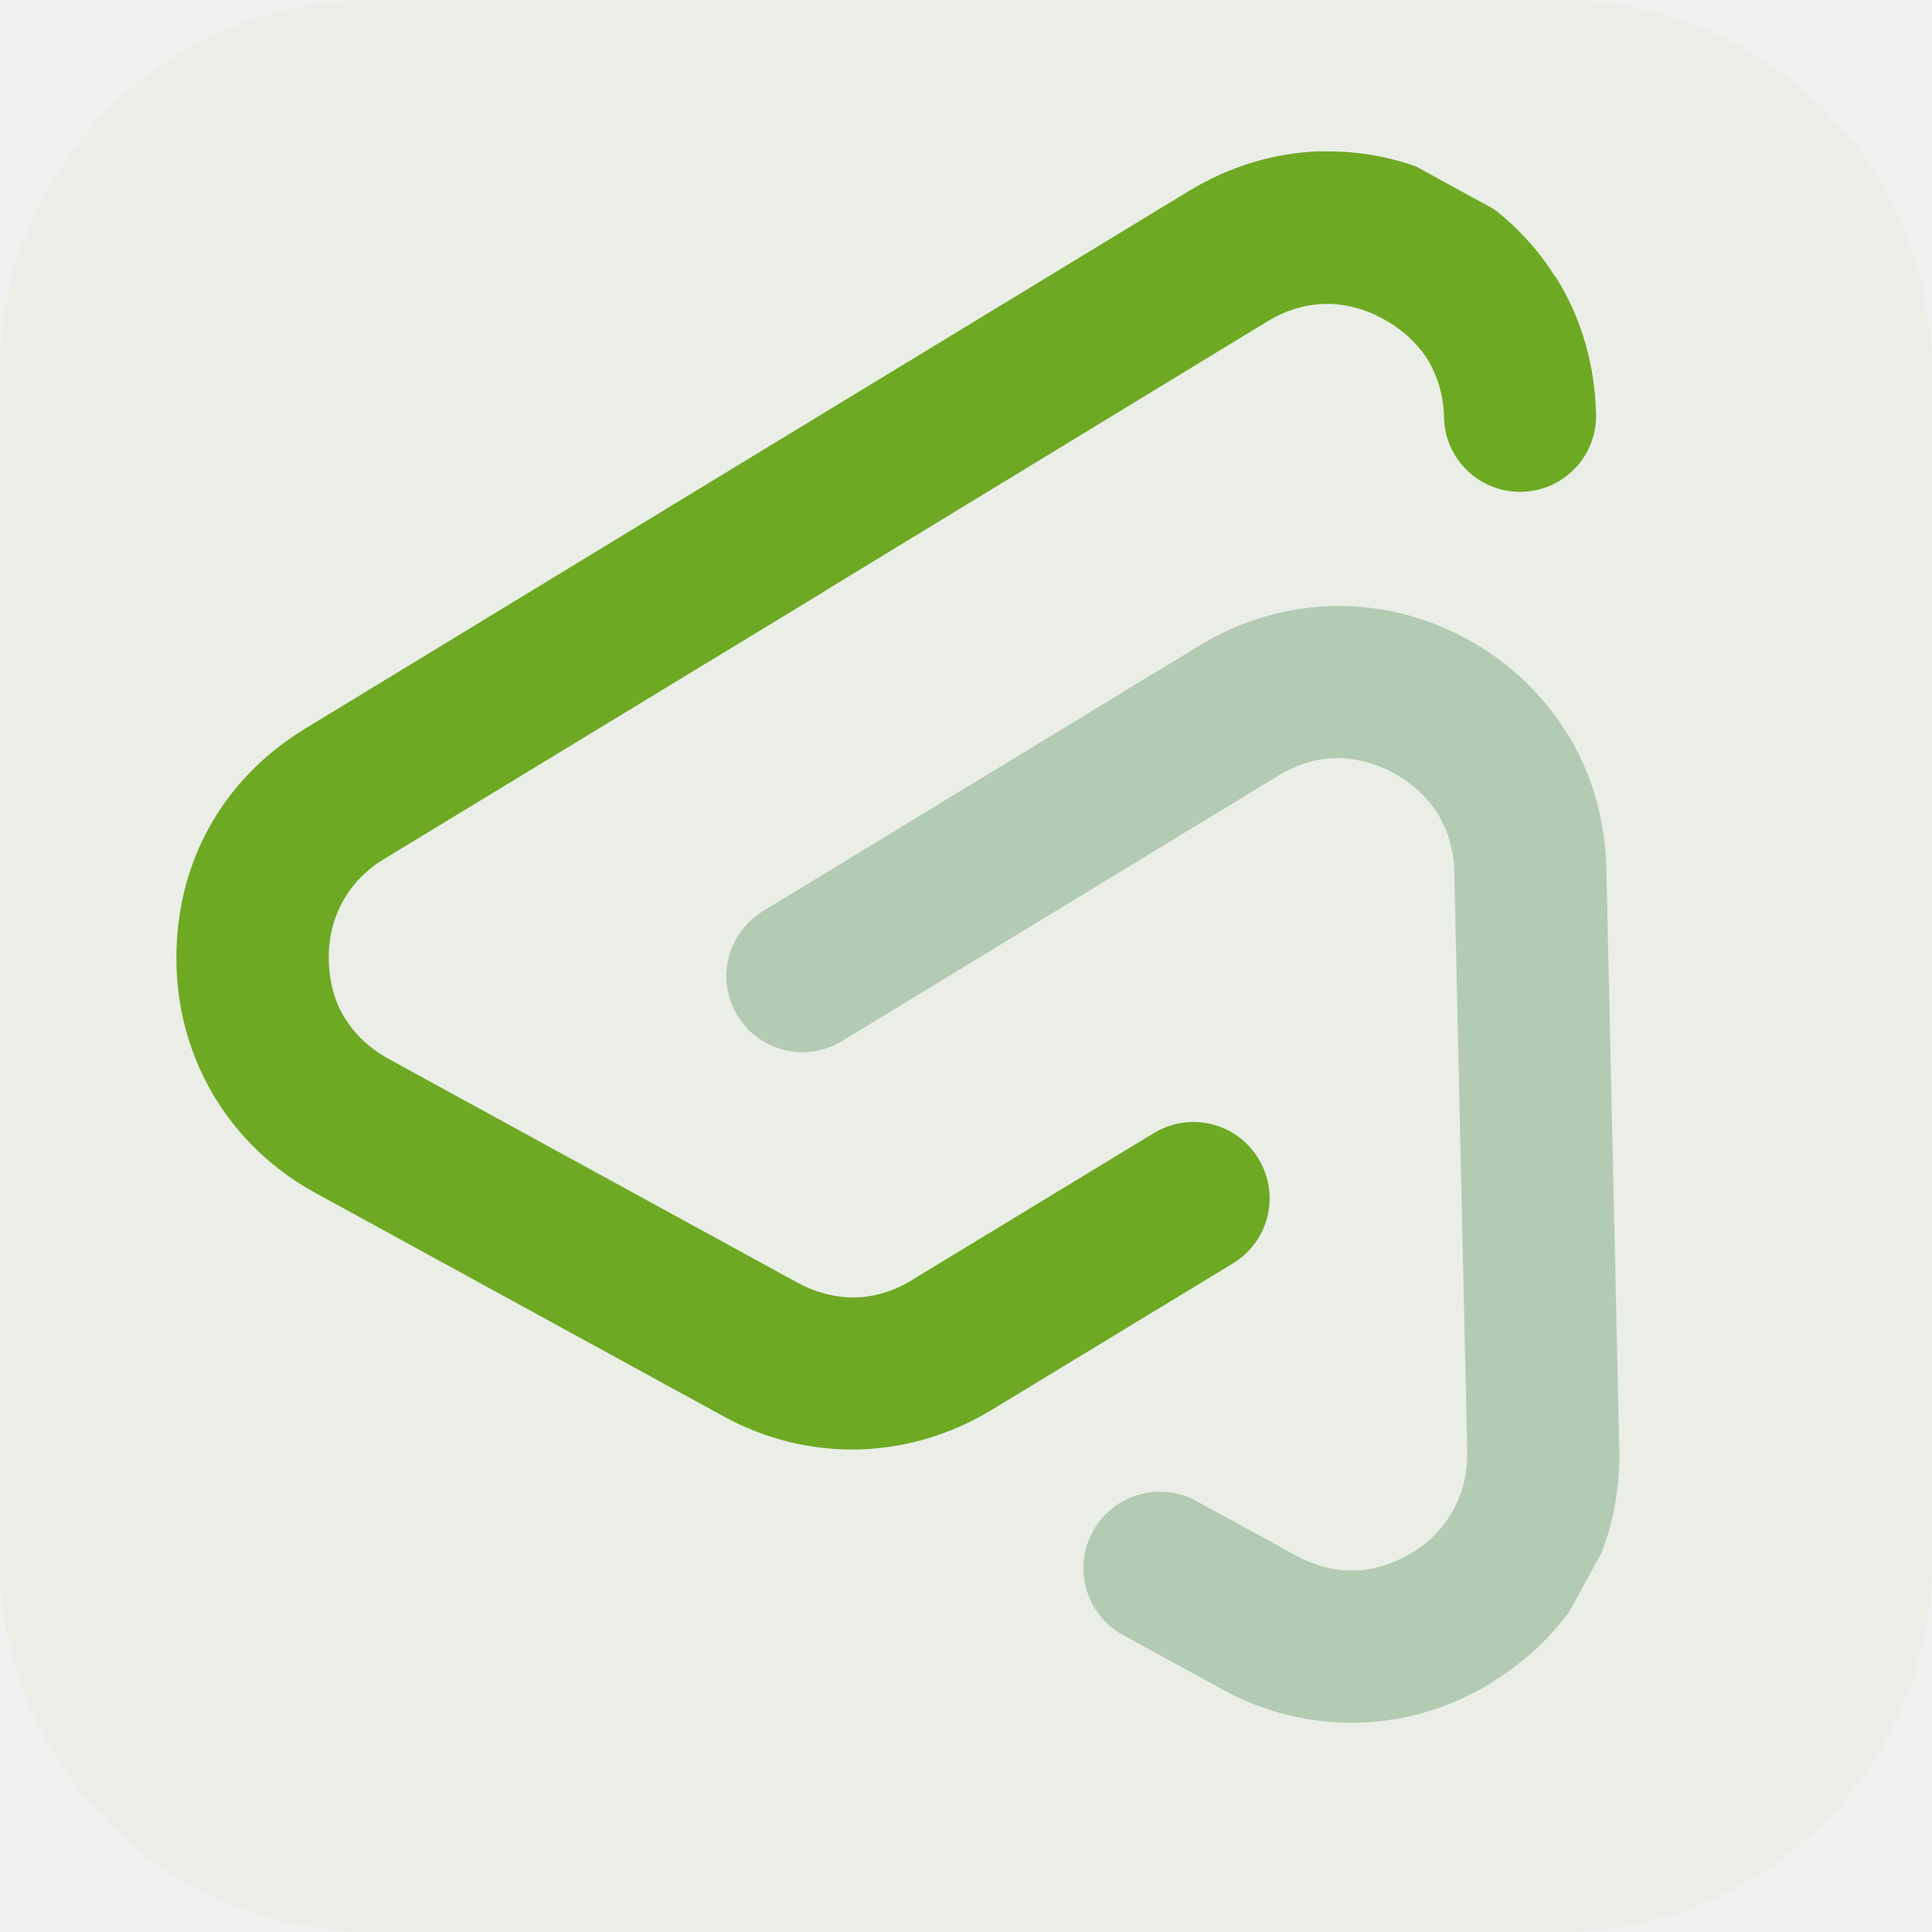
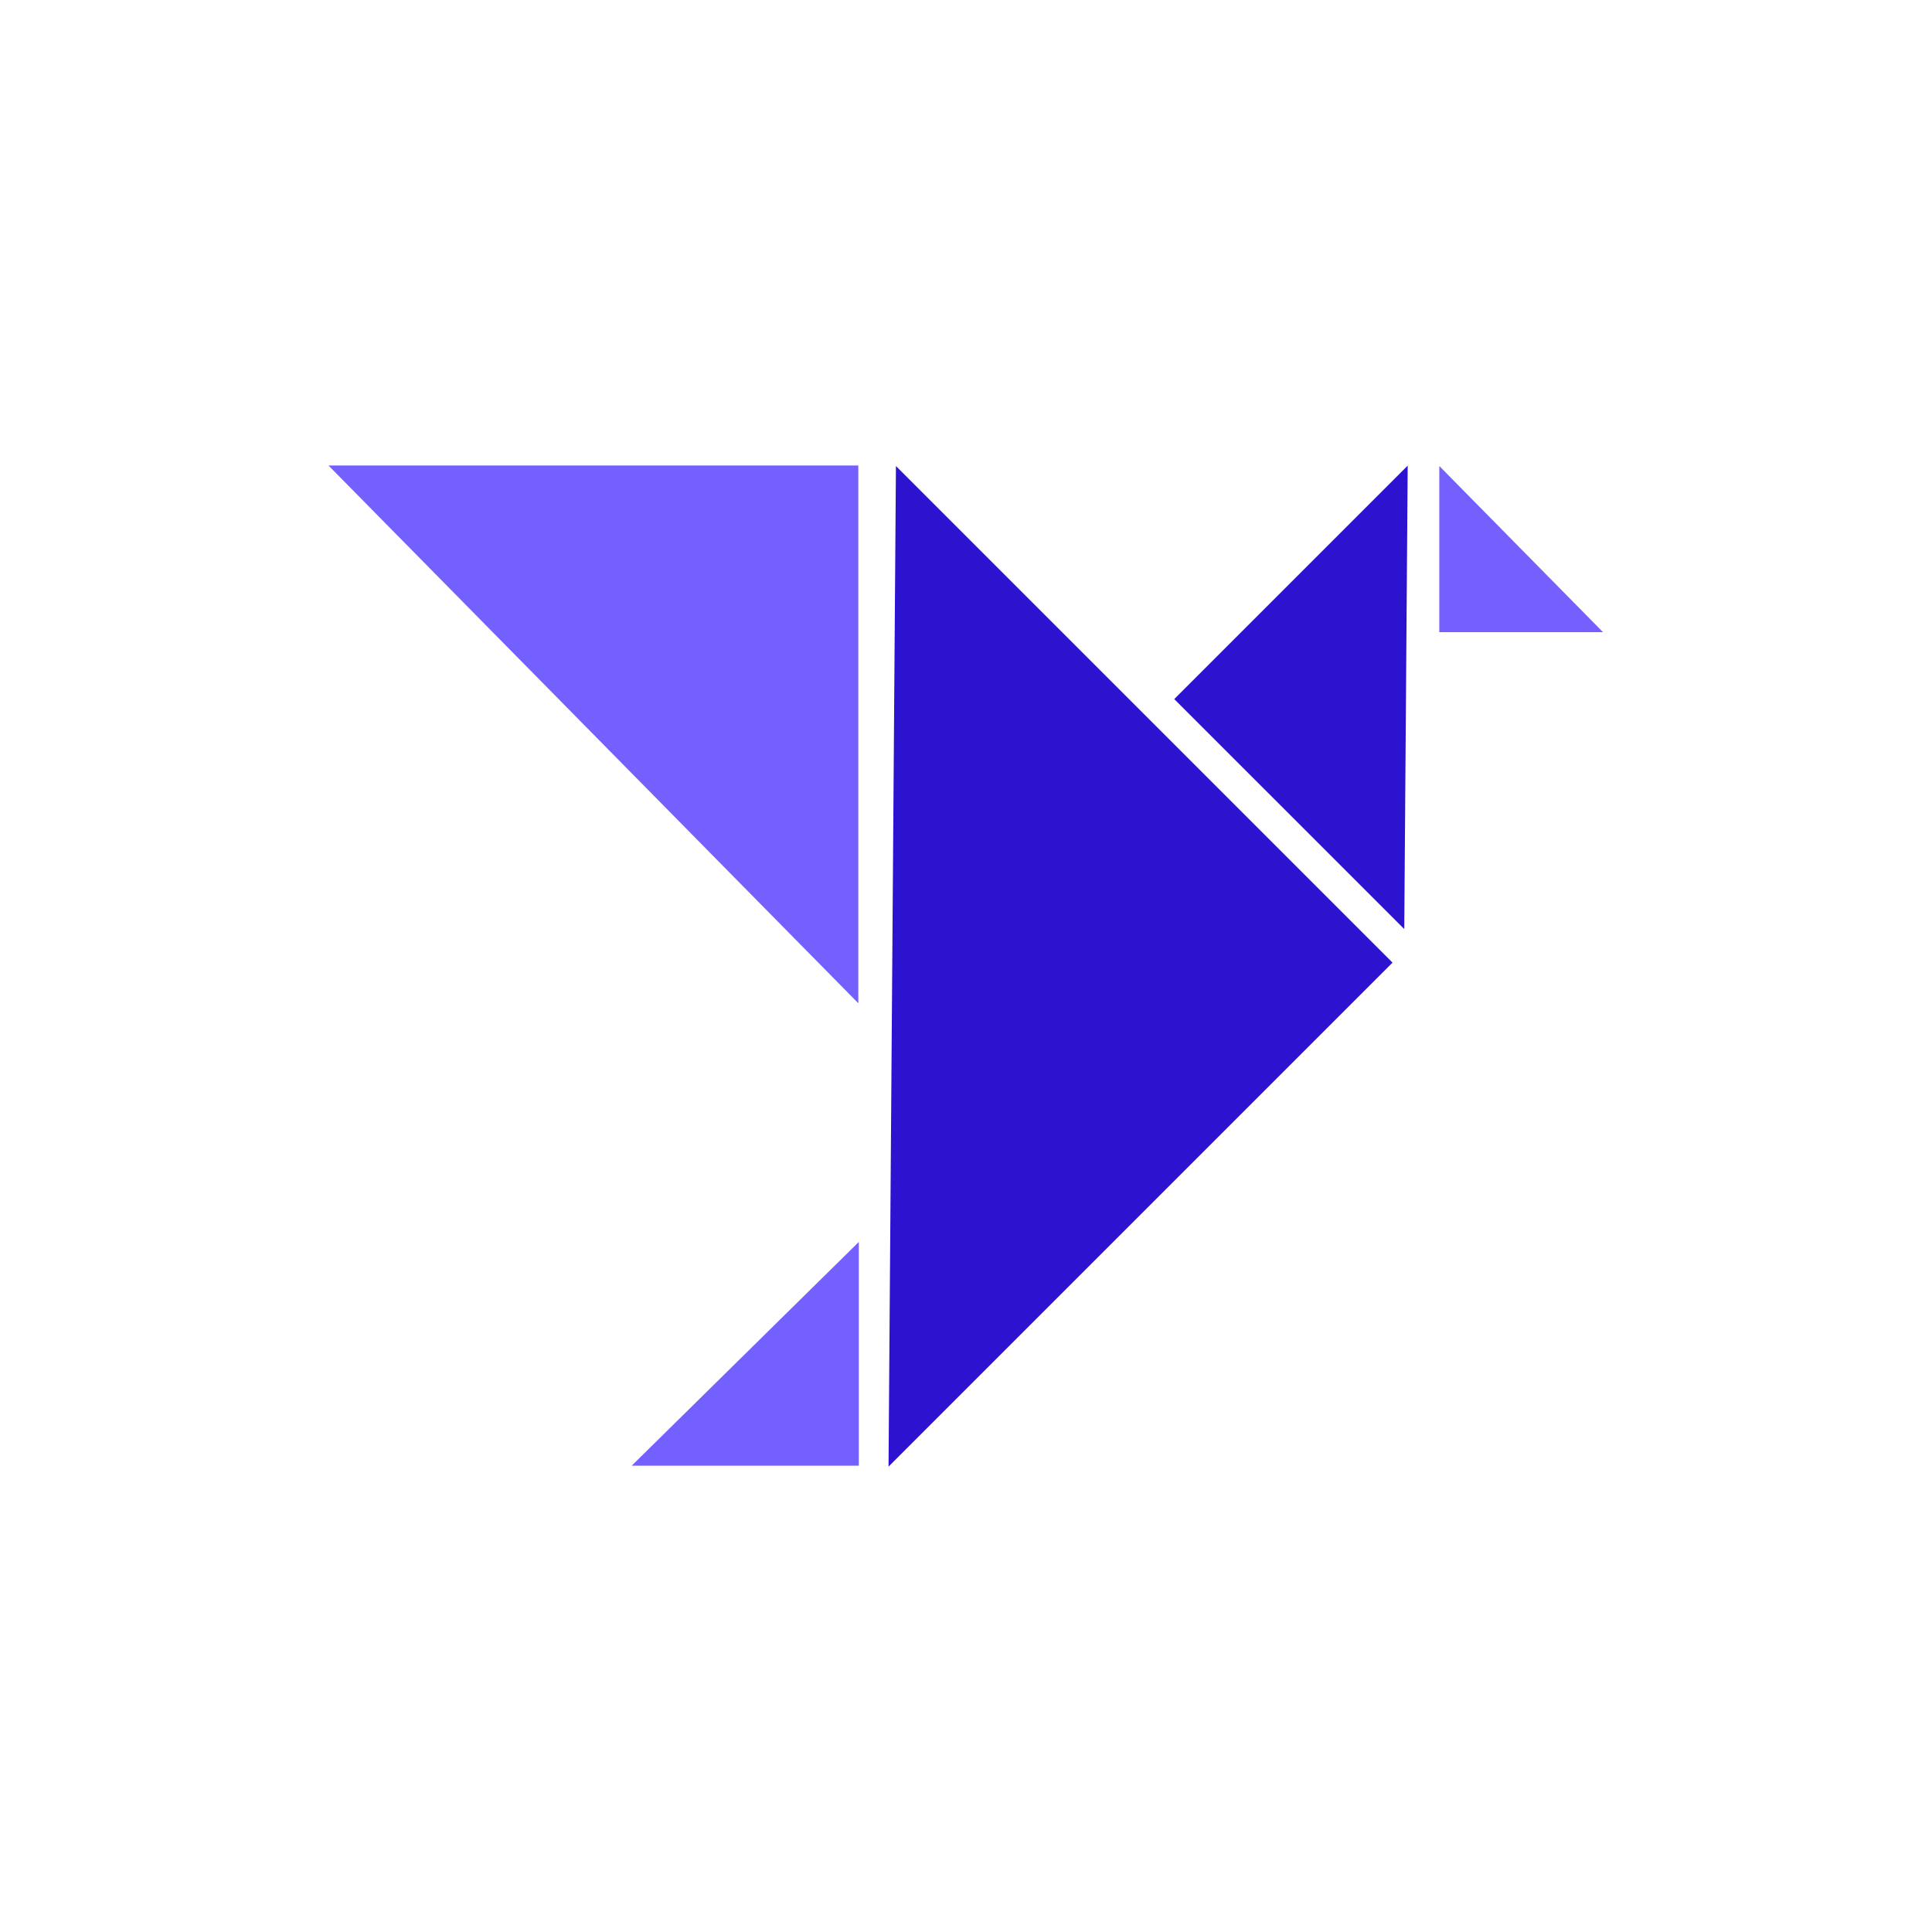
- <svg xmlns="http://www.w3.org/2000/svg" width="192" zoomAndPan="magnify" viewBox="0 0 144 144" height="192" preserveAspectRatio="xMidYMid meet" version="1.0">
+ <svg xmlns="http://www.w3.org/2000/svg" version="1.1" viewBox="0 0 512 512" width="512" height="512" preserveAspectRatio="xMidYMid meet" role="img" aria-labelledby="hesper-title hesper-description">
  <defs>
-     <clipPath id="cd1091bb83">
-       <path d="M 27.648 0 L 116.352 0 C 123.684 0 130.719 2.914 135.902 8.098 C 141.086 13.281 144 20.316 144 27.648 L 144 116.352 C 144 123.684 141.086 130.719 135.902 135.902 C 130.719 141.086 123.684 144 116.352 144 L 27.648 144 C 12.379 144 0 131.621 0 116.352 L 0 27.648 C 0 20.316 2.914 13.281 8.098 8.098 C 13.281 2.914 20.316 0 27.648 0 Z M 27.648 0 " clip-rule="nonzero" />
+     <g />
+     <clipPath id="d1d0da8eef">
+       <path d="M 1.027 9 L 218 9 L 218 175 L 1.027 175 Z M 1.027 9 " clip-rule="nonzero" />
    </clipPath>
-     <clipPath id="0b0b23b913">
-       <path d="M 0 0 L 144 0 L 144 144 L 0 144 Z M 0 0 " clip-rule="nonzero" />
+     <clipPath id="f1bd2527aa">
+       <path d="M 92 0.094 L 176 0.094 L 176 165.965 L 92 165.965 Z M 92 0.094 " clip-rule="nonzero" />
    </clipPath>
-     <clipPath id="c221acd0fb">
-       <path d="M 27.648 0 L 116.352 0 C 123.684 0 130.719 2.914 135.902 8.098 C 141.086 13.281 144 20.316 144 27.648 L 144 116.352 C 144 123.684 141.086 130.719 135.902 135.902 C 130.719 141.086 123.684 144 116.352 144 L 27.648 144 C 12.379 144 0 131.621 0 116.352 L 0 27.648 C 0 20.316 2.914 13.281 8.098 8.098 C 13.281 2.914 20.316 0 27.648 0 Z M 27.648 0 " clip-rule="nonzero" />
+     <clipPath id="a2c333e090">
+       <path d="M 10.523 83.504 L 93.824 0.203 L 176.043 82.422 L 92.742 165.723 Z M 10.523 83.504 " clip-rule="nonzero" />
    </clipPath>
-     <clipPath id="331797325f">
-       <rect x="0" width="144" y="0" height="144" />
+     <clipPath id="419cd88339">
+       <path d="M 10.523 83.504 L 93.824 0.203 L 176.043 82.422 L 92.742 165.723 Z M 10.523 83.504 " clip-rule="nonzero" />
    </clipPath>
-     <clipPath id="4dd7ad799c">
-       <path d="M 13 11 L 119 11 L 119 109 L 13 109 Z M 13 11 " clip-rule="nonzero" />
+     <clipPath id="f14277a759">
+       <path d="M 139 0.094 L 179 0.094 L 179 77 L 139 77 Z M 139 0.094 " clip-rule="nonzero" />
    </clipPath>
-     <clipPath id="180e6c30a6">
-       <path d="M 5.938 79.297 L 57.07 -14.125 L 159.703 42.055 L 108.566 135.473 Z M 5.938 79.297 " clip-rule="nonzero" />
+     <clipPath id="b471f285ab">
+       <path d="M 216.371 38.332 L 177.695 77.008 L 139.562 38.871 L 178.238 0.195 Z M 216.371 38.332 " clip-rule="nonzero" />
    </clipPath>
-     <clipPath id="40cafb115d">
-       <path d="M 5.938 79.297 L 57.07 -14.125 L 159.703 42.055 L 108.566 135.473 Z M 5.938 79.297 " clip-rule="nonzero" />
+     <clipPath id="a23dcfe08b">
+       <path d="M 216.371 38.332 L 177.695 77.008 L 139.562 38.871 L 178.238 0.195 Z M 216.371 38.332 " clip-rule="nonzero" />
    </clipPath>
-     <clipPath id="7ba6b2b8c5">
-       <path d="M 54 45 L 121 45 L 121 129 L 54 129 Z M 54 45 " clip-rule="nonzero" />
+     <clipPath id="c8a3476e90">
+       <path d="M 0.031 0.348 L 87.621 0.348 L 87.621 89.086 L 0.031 89.086 Z M 0.031 0.348 " clip-rule="nonzero" />
    </clipPath>
-     <clipPath id="b3948751de">
-       <path d="M 5.938 79.297 L 57.07 -14.125 L 159.703 42.055 L 108.566 135.473 Z M 5.938 79.297 " clip-rule="nonzero" />
+     <clipPath id="b384a36628">
+       <path d="M 50.207 128.453 L 87.691 128.453 L 87.691 165.555 L 50.207 165.555 Z M 50.207 128.453 " clip-rule="nonzero" />
    </clipPath>
-     <clipPath id="296278ef71">
-       <path d="M 5.938 79.297 L 57.07 -14.125 L 159.703 42.055 L 108.566 135.473 Z M 5.938 79.297 " clip-rule="nonzero" />
+     <clipPath id="2eaf7a0a01">
+       <path d="M 183.566 0.266 L 210.723 0.266 L 210.723 27.805 L 183.566 27.805 Z M 183.566 0.266 " clip-rule="nonzero" />
+     </clipPath>
+     <clipPath id="c4a7ffe277">
+       <rect x="0" width="217" y="0" height="166" />
    </clipPath>
  </defs>
-   <g clip-path="url(#cd1091bb83)">
-     <g transform="matrix(1, 0, 0, 1, 0, -0.000000000000008916)">
-       <g clip-path="url(#331797325f)">
-         <g clip-path="url(#0b0b23b913)">
-           <g clip-path="url(#c221acd0fb)">
-             <rect x="-31.68" width="207.36" fill="#eaeee7" height="207.36" y="-31.68" fill-opacity="1" />
+   <rect x="0" y="0" width="512" height="512" fill="#FFFFFF" />
+   <g transform="translate(85.22827 108.4637) scale(1.604848)">
+     <g clip-path="url(#d1d0da8eef)">
+       <g transform="matrix(1, 0, 0, 1, 1, 9)">
+         <g clip-path="url(#c4a7ffe277)">
+           <g clip-path="url(#f1bd2527aa)">
+             <g clip-path="url(#a2c333e090)">
+               <g clip-path="url(#419cd88339)">
+                 <path fill="#2B13CF" d="M 92.617 165.598 L 93.84 0.375 L 175.84 82.375 Z M 92.617 165.598 " fill-opacity="1" fill-rule="nonzero" />
+               </g>
+             </g>
+           </g>
+           <g clip-path="url(#f14277a759)">
+             <g clip-path="url(#b471f285ab)">
+               <g clip-path="url(#a23dcfe08b)">
+                 <path fill="#2B13CF" d="M 178.348 0.305 L 177.781 76.836 L 139.797 38.855 Z M 178.348 0.305 " fill-opacity="1" fill-rule="nonzero" />
+               </g>
+             </g>
+           </g>
+           <g clip-path="url(#c8a3476e90)">
+             <path fill="#7460FF" d="M 87.629 89.086 L 0.129 0.277 L 87.629 0.277 Z M 87.629 89.086 " fill-opacity="1" fill-rule="nonzero" />
+           </g>
+           <g clip-path="url(#b384a36628)">
+             <path fill="#7460FF" d="M 50.207 165.445 L 87.711 128.496 L 87.711 165.445 Z M 50.207 165.445 " fill-opacity="1" fill-rule="nonzero" />
+           </g>
+           <g clip-path="url(#2eaf7a0a01)">
+             <path fill="#7460FF" d="M 183.469 0.266 L 210.691 27.898 L 183.469 27.898 Z M 183.469 0.266 " fill-opacity="1" fill-rule="nonzero" />
          </g>
        </g>
      </g>
    </g>
  </g>
-   <g clip-path="url(#4dd7ad799c)">
-     <g clip-path="url(#180e6c30a6)">
-       <g clip-path="url(#40cafb115d)">
-         <path fill="#6ea924" d="M 13.152 71.848 C 13.223 75.465 14.23 78.844 16.004 81.785 C 17.801 84.738 20.344 87.184 23.527 88.926 L 53.918 105.562 C 57.078 107.289 60.512 108.113 63.965 108.035 C 67.398 107.945 70.789 106.973 73.898 105.098 L 91.891 94.168 C 94.586 92.535 95.434 89.062 93.801 86.367 C 92.172 83.672 88.695 82.824 86 84.453 L 68.008 95.383 L 67.996 95.402 C 66.625 96.234 65.16 96.68 63.734 96.703 C 62.305 96.727 60.816 96.355 59.387 95.574 L 28.992 78.938 C 27.562 78.152 26.449 77.098 25.719 75.895 L 25.699 75.883 C 24.949 74.668 24.535 73.195 24.508 71.57 C 24.469 69.969 24.828 68.5 25.531 67.223 C 26.23 65.941 27.285 64.824 28.645 64.016 L 61.566 44.008 L 61.578 43.984 L 94.488 23.941 C 95.859 23.109 97.312 22.688 98.773 22.652 C 100.199 22.629 101.668 22.988 103.121 23.785 C 104.465 24.52 105.539 25.496 106.27 26.59 C 106.312 26.668 106.352 26.746 106.406 26.801 C 107.164 28.051 107.598 29.535 107.629 31.105 C 107.688 34.242 110.293 36.727 113.41 36.656 C 116.551 36.598 119.031 33.992 118.961 30.875 C 118.879 27.223 117.883 23.82 116.121 20.914 C 116.047 20.793 115.977 20.668 115.871 20.555 C 114.102 17.758 111.629 15.434 108.578 13.762 C 105.418 12.031 101.988 11.207 98.531 11.285 L 98.512 11.273 C 95.109 11.355 91.707 12.352 88.59 14.25 L 55.699 34.25 L 22.754 54.301 C 19.637 56.199 17.188 58.742 15.543 61.754 C 13.906 64.742 13.082 68.176 13.152 71.848 Z M 13.152 71.848 " fill-opacity="1" fill-rule="evenodd" />
-       </g>
-     </g>
-   </g>
-   <g clip-path="url(#7ba6b2b8c5)">
-     <g clip-path="url(#b3948751de)">
-       <g clip-path="url(#296278ef71)">
-         <path fill="#b3cab3" d="M 83.715 121.871 L 91.121 125.926 C 94.281 127.652 97.715 128.477 101.168 128.398 C 104.621 128.32 108.012 127.348 111.098 125.461 C 111.223 125.387 111.344 125.316 111.445 125.23 C 114.41 123.359 116.734 120.887 118.312 118.008 C 119.949 115.02 120.773 111.586 120.691 107.938 L 119.727 64.746 C 119.645 61.094 118.648 57.691 116.887 54.785 L 116.863 54.773 C 115.066 51.82 112.523 49.375 109.363 47.645 C 106.207 45.918 102.773 45.094 99.32 45.172 C 95.887 45.262 92.496 46.234 89.375 48.133 L 56.855 67.918 C 55.973 68.461 55.305 69.18 54.84 70.031 C 53.891 71.762 53.875 73.914 54.977 75.711 C 56.617 78.383 60.094 79.23 62.766 77.59 L 95.289 57.805 C 96.66 56.973 98.125 56.527 99.551 56.504 C 100.977 56.48 102.469 56.852 103.898 57.633 C 105.328 58.418 106.441 59.473 107.172 60.676 C 107.93 61.922 108.363 63.41 108.395 64.977 L 109.359 108.168 C 109.395 109.77 109.035 111.238 108.324 112.539 C 107.656 113.758 106.691 114.809 105.441 115.621 C 105.367 115.664 105.289 115.703 105.211 115.746 C 103.809 116.586 102.344 117.031 100.938 117.066 C 99.508 117.09 98.02 116.719 96.59 115.938 L 89.184 111.883 C 86.43 110.375 82.961 111.391 81.453 114.145 C 79.949 116.895 80.941 120.352 83.715 121.871 Z M 83.715 121.871 " fill-opacity="1" fill-rule="evenodd" />
-       </g>
-     </g>
-   </g>
</svg>
